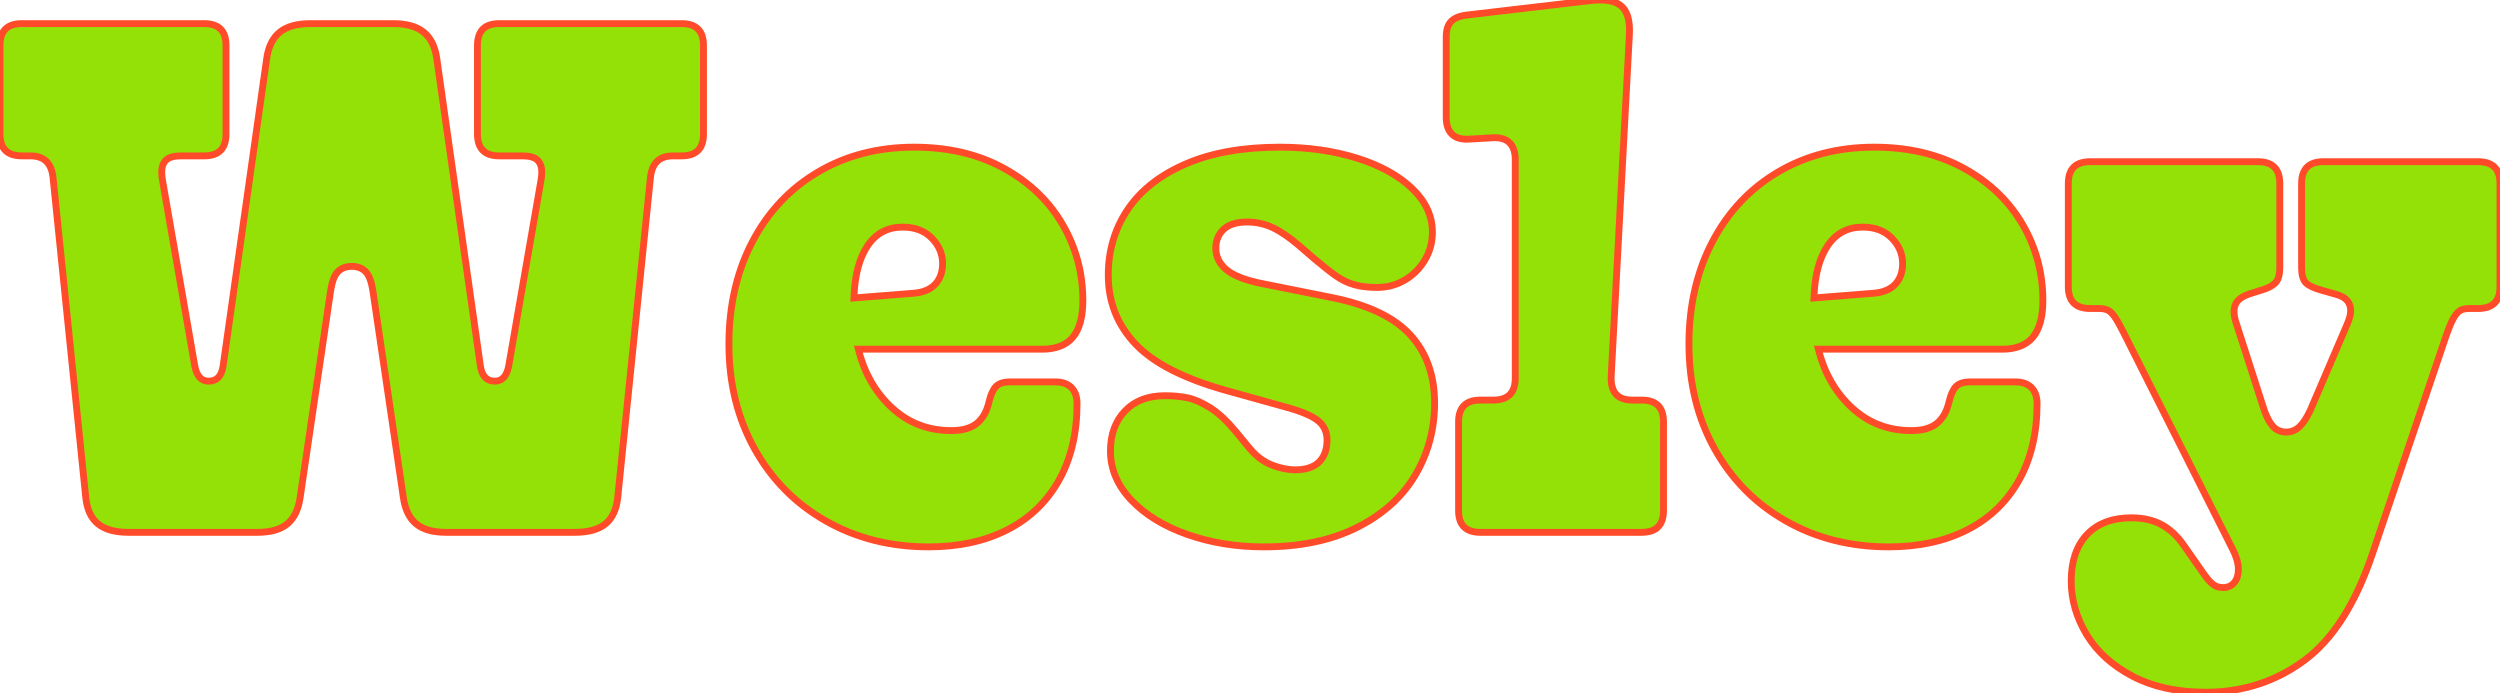
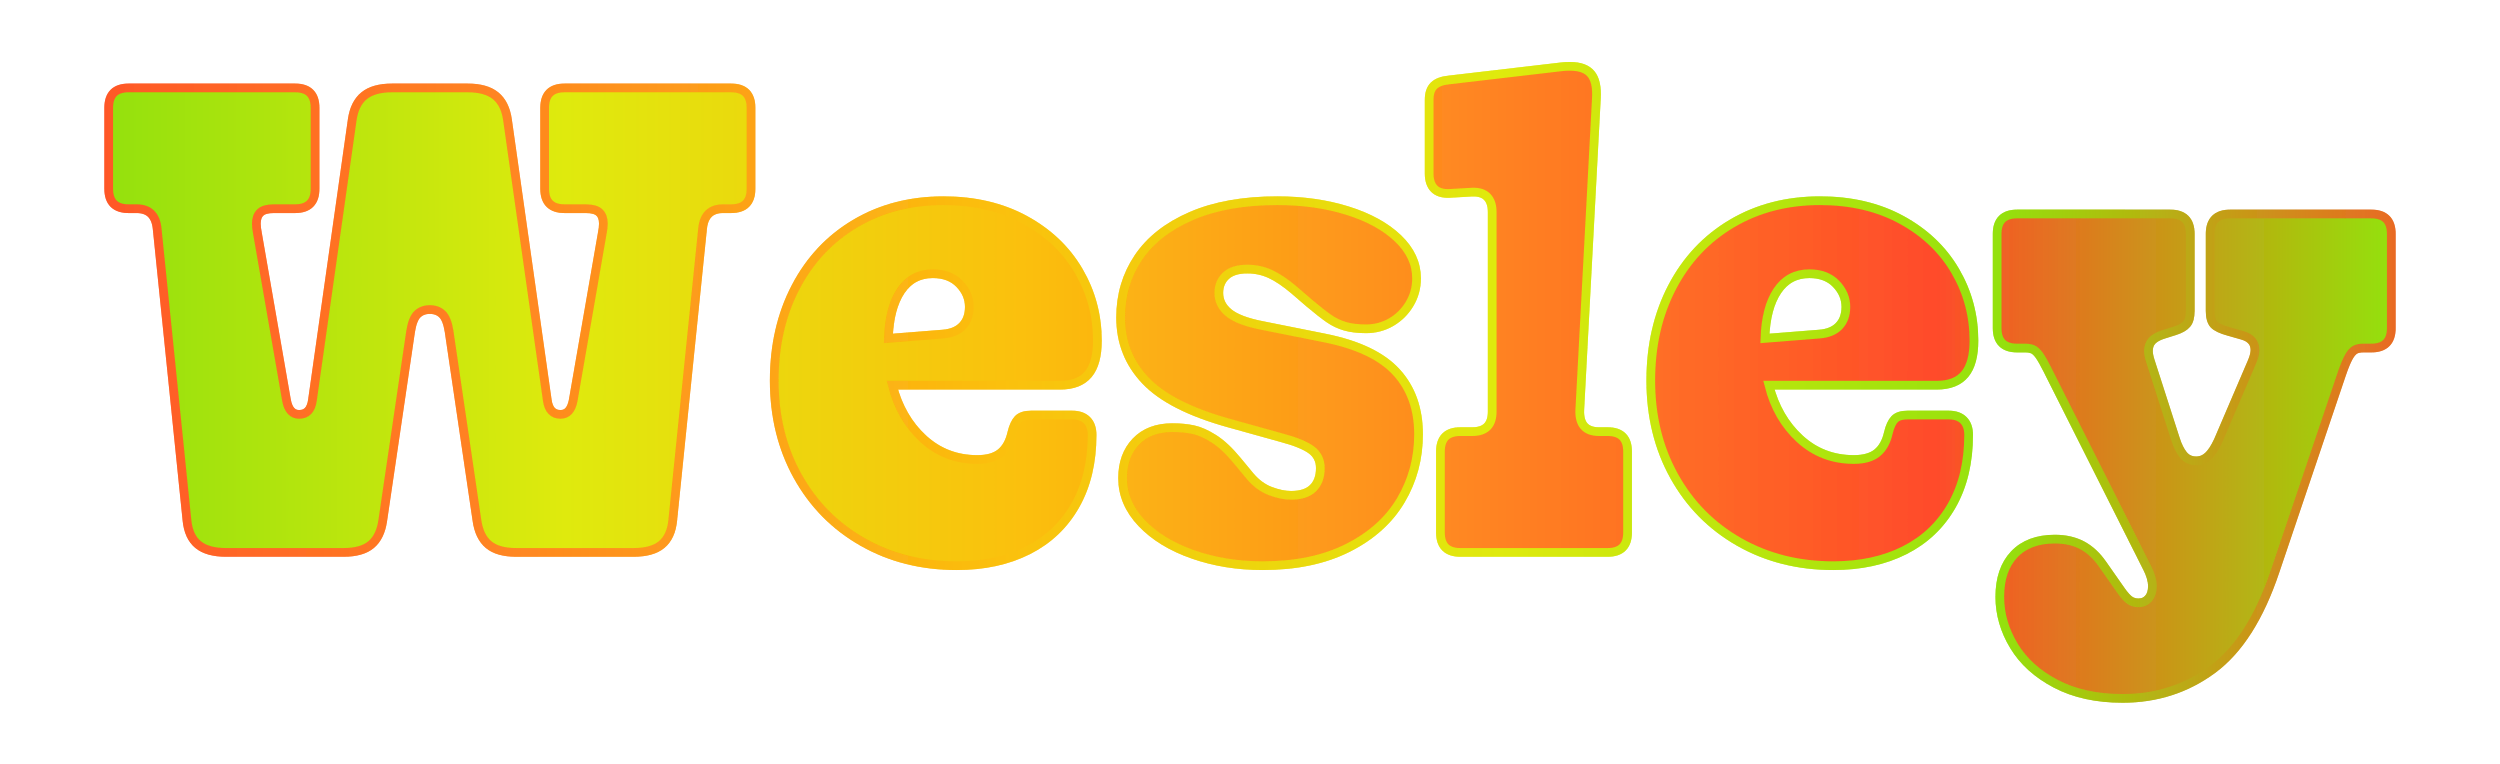
- <svg xmlns="http://www.w3.org/2000/svg" width="344.001" height="95.252" viewBox="0 0 344.001 95.252">
-   <g id="svgGroup" stroke-linecap="round" fill-rule="evenodd" font-size="9pt" stroke="#ff4b2a" stroke-width="0.25mm" fill="#94e108">
-     <animate attributeName="fill" values="#94e108;#dfea08;#fbc00e;#ff8521;#ff4b2a;#94e108" dur="8s" repeatCount="indefinite" />
-     <animate attributeName="stroke" values="#ff4b2a;#ff8521;#fbc00e;#dfea08;#94e108;#ff4b2a" dur="8s" repeatCount="indefinite" />
-     <path d="M 11.8 68.45 L 7.3 24.45 Q 7 21.45 4.2 21.45 L 3 21.45 Q 0 21.45 0 18.45 L 0 6.25 Q 0 3.25 3 3.25 L 28.1 3.25 Q 31.1 3.25 31.1 6.25 L 31.1 18.45 Q 31.1 21.45 28.1 21.45 L 24.9 21.45 Q 23.45 21.45 22.85 22.025 Q 22.25 22.6 22.25 23.7 Q 22.25 24.3 22.4 25.05 L 26.8 50.35 Q 27.2 52.45 28.7 52.45 Q 30.4 52.45 30.7 50.35 L 36.7 8.05 Q 37.05 5.6 38.5 4.425 Q 39.95 3.25 42.7 3.25 L 54.1 3.25 Q 56.85 3.25 58.3 4.425 Q 59.75 5.6 60.1 8.05 L 66.1 50.35 Q 66.4 52.45 68.1 52.45 Q 69.6 52.45 70 50.35 L 74.4 25.05 Q 74.55 24.3 74.55 23.7 Q 74.55 22.6 73.95 22.025 Q 73.35 21.45 71.9 21.45 L 68.7 21.45 Q 65.7 21.45 65.7 18.45 L 65.7 6.25 Q 65.7 3.25 68.7 3.25 L 93.8 3.25 Q 96.8 3.25 96.8 6.25 L 96.8 18.45 Q 96.8 21.45 93.8 21.45 L 92.6 21.45 Q 89.8 21.45 89.5 24.45 L 85 68.45 Q 84.75 70.9 83.325 72.075 Q 81.9 73.25 79.1 73.25 L 61.4 73.25 Q 58.65 73.25 57.25 72.075 Q 55.85 70.9 55.5 68.45 L 51.3 39.95 Q 51 38.05 50.275 37.35 Q 49.55 36.65 48.4 36.65 Q 47.25 36.65 46.525 37.35 Q 45.8 38.05 45.5 39.95 L 41.3 68.45 Q 40.95 70.9 39.55 72.075 Q 38.15 73.25 35.4 73.25 L 17.7 73.25 Q 14.9 73.25 13.475 72.075 Q 12.05 70.9 11.8 68.45 Z" id="0" vector-effect="non-scaling-stroke" />
-     <path d="M 143.4 48.05 L 118.1 48.05 Q 119.35 53 122.75 56.125 Q 126.15 59.25 130.9 59.25 Q 133.2 59.25 134.425 58.25 Q 135.65 57.25 136.1 55.25 Q 136.45 53.8 137.05 53.175 Q 137.65 52.55 139 52.55 L 145.2 52.55 Q 146.65 52.55 147.425 53.325 Q 148.2 54.1 148.2 55.55 Q 148.2 61.7 145.675 66.15 Q 143.15 70.6 138.55 72.925 Q 133.95 75.25 127.8 75.25 Q 119.9 75.25 113.625 71.675 Q 107.35 68.1 103.825 61.75 Q 100.3 55.4 100.3 47.35 Q 100.3 39.45 103.525 33.275 Q 106.75 27.1 112.55 23.675 Q 118.35 20.25 125.8 20.25 Q 132.8 20.25 138.075 23.125 Q 143.35 26 146.175 30.825 Q 149 35.65 149 41.35 Q 149 44.75 147.625 46.4 Q 146.25 48.05 143.4 48.05 Z M 117.5 41 Q 117.65 36.4 119.375 33.825 Q 121.1 31.25 124.2 31.25 Q 126.75 31.25 128.225 32.775 Q 129.7 34.3 129.7 36.25 Q 129.7 38.05 128.675 39.125 Q 127.65 40.2 125.7 40.35 L 117.5 41 Z" id="1" vector-effect="non-scaling-stroke" />
-     <path d="M 170.1 59.45 L 172 61.75 Q 173.35 63.35 175.05 64 Q 176.75 64.65 178.2 64.65 Q 180.4 64.65 181.5 63.575 Q 182.6 62.5 182.6 60.55 Q 182.6 58.8 181.25 57.8 Q 179.9 56.8 176.7 55.95 L 168.8 53.75 Q 160 51.3 156.25 47.35 Q 152.5 43.4 152.5 37.85 Q 152.5 32.8 155.175 28.825 Q 157.85 24.85 163.175 22.55 Q 168.5 20.25 176.1 20.25 Q 181.9 20.25 186.7 21.75 Q 191.5 23.25 194.3 25.925 Q 197.1 28.6 197.1 31.95 Q 197.1 34.05 196.05 35.8 Q 195 37.55 193.275 38.55 Q 191.55 39.55 189.5 39.55 Q 187.65 39.55 186.35 39.175 Q 185.05 38.8 183.925 38.025 Q 182.8 37.25 180.9 35.65 L 178.7 33.75 Q 176.7 32.05 175.075 31.3 Q 173.45 30.55 171.6 30.55 Q 169.45 30.55 168.375 31.55 Q 167.3 32.55 167.3 34.15 Q 167.3 35.9 168.775 37.125 Q 170.25 38.35 173.8 39.05 L 183.3 40.95 Q 190.75 42.45 194.075 46.1 Q 197.4 49.75 197.4 55.45 Q 197.4 60.9 194.725 65.4 Q 192.05 69.9 186.725 72.575 Q 181.4 75.25 173.9 75.25 Q 168.25 75.25 163.4 73.55 Q 158.55 71.85 155.675 68.825 Q 152.8 65.8 152.8 62.05 Q 152.8 58.65 154.8 56.55 Q 156.8 54.45 160.3 54.45 Q 162.05 54.45 163.45 54.75 Q 164.85 55.05 166.55 56.125 Q 168.25 57.2 170.1 59.45 Z" id="2" vector-effect="non-scaling-stroke" />
-     <path d="M 200.7 70.25 L 200.7 58.05 Q 200.7 55.05 203.7 55.05 L 205.5 55.05 Q 208.5 55.05 208.5 52.05 L 208.5 21.95 Q 208.5 20.45 207.75 19.675 Q 207 18.9 205.5 18.95 L 202 19.15 Q 200.5 19.2 199.75 18.425 Q 199 17.65 199 16.15 L 199 5.05 Q 199 3.6 199.725 2.9 Q 200.45 2.2 202 2.05 L 219.1 0.05 Q 219.5 0 220.25 0 Q 222.45 0 223.4 1.15 Q 224.35 2.3 224.2 4.85 L 221.7 51.75 Q 221.55 55.05 224.6 55.05 L 225.9 55.05 Q 228.9 55.05 228.9 58.05 L 228.9 70.25 Q 228.9 73.25 225.9 73.25 L 203.7 73.25 Q 200.7 73.25 200.7 70.25 Z" id="3" vector-effect="non-scaling-stroke" />
-     <path d="M 275.5 48.05 L 250.2 48.05 Q 251.45 53 254.85 56.125 Q 258.25 59.25 263 59.25 Q 265.3 59.25 266.525 58.25 Q 267.75 57.25 268.2 55.25 Q 268.55 53.8 269.15 53.175 Q 269.75 52.55 271.1 52.55 L 277.3 52.55 Q 278.75 52.55 279.525 53.325 Q 280.3 54.1 280.3 55.55 Q 280.3 61.7 277.775 66.15 Q 275.25 70.6 270.65 72.925 Q 266.05 75.25 259.9 75.25 Q 252 75.25 245.725 71.675 Q 239.45 68.1 235.925 61.75 Q 232.4 55.4 232.4 47.35 Q 232.4 39.45 235.625 33.275 Q 238.85 27.1 244.65 23.675 Q 250.45 20.25 257.9 20.25 Q 264.9 20.25 270.175 23.125 Q 275.45 26 278.275 30.825 Q 281.1 35.65 281.1 41.35 Q 281.1 44.75 279.725 46.4 Q 278.35 48.05 275.5 48.05 Z M 249.6 41 Q 249.75 36.4 251.475 33.825 Q 253.2 31.25 256.3 31.25 Q 258.85 31.25 260.325 32.775 Q 261.8 34.3 261.8 36.25 Q 261.8 38.05 260.775 39.125 Q 259.75 40.2 257.8 40.35 L 249.6 41 Z" id="4" vector-effect="non-scaling-stroke" />
-     <path d="M 300.5 75.05 L 303.3 79.05 Q 304.05 80.1 304.6 80.475 Q 305.15 80.85 305.9 80.85 Q 306.85 80.85 307.425 80.175 Q 308 79.5 308 78.35 Q 308 77.1 307.2 75.55 L 292.2 45.75 Q 291.45 44.25 290.95 43.55 Q 290.45 42.85 289.975 42.65 Q 289.5 42.45 288.8 42.45 L 287.6 42.45 Q 284.6 42.45 284.6 39.45 L 284.6 25.25 Q 284.6 22.25 287.6 22.25 L 310.7 22.25 Q 313.7 22.25 313.7 25.25 L 313.7 36.85 Q 313.7 38.2 313.175 38.825 Q 312.65 39.45 311.4 39.85 L 309.5 40.45 Q 308.45 40.8 307.925 41.375 Q 307.4 41.95 307.4 42.9 Q 307.4 43.55 307.7 44.45 L 311.45 56.1 Q 311.95 57.7 312.675 58.575 Q 313.4 59.45 314.6 59.45 Q 315.6 59.45 316.375 58.75 Q 317.15 58.05 317.9 56.45 L 323 44.55 Q 323.45 43.5 323.45 42.75 Q 323.45 41.1 321.6 40.55 L 319.5 39.95 Q 317.85 39.5 317.275 38.9 Q 316.7 38.3 316.7 36.85 L 316.7 25.25 Q 316.7 22.25 319.7 22.25 L 341 22.25 Q 344 22.25 344 25.25 L 344 39.45 Q 344 42.45 341 42.45 L 339.8 42.45 Q 338.95 42.45 338.475 42.75 Q 338 43.05 337.55 43.875 Q 337.1 44.7 336.5 46.45 L 326.5 76.05 Q 323 86.5 317.075 90.875 Q 311.15 95.25 303.5 95.25 Q 297.65 95.25 293.45 93.05 Q 289.25 90.85 287.125 87.325 Q 285 83.8 285 79.95 Q 285 75.85 287.175 73.55 Q 289.35 71.25 293.3 71.25 Q 295.65 71.25 297.4 72.175 Q 299.15 73.1 300.5 75.05 Z" id="5" vector-effect="non-scaling-stroke" />
+ <svg xmlns="http://www.w3.org/2000/svg" width="344.001" height="105" viewBox="-10 -10 364 115">
+   <defs>
+     <linearGradient id="fillFlow" gradientUnits="userSpaceOnUse" x1="0" y1="0" x2="1032" y2="0">
+       <stop offset="0%" stop-color="#94e108" />
+       <stop offset="6.67%" stop-color="#dfea08" />
+       <stop offset="13.33%" stop-color="#fbc00e" />
+       <stop offset="20%" stop-color="#ff8521" />
+       <stop offset="26.67%" stop-color="#ff4b2a" />
+       <stop offset="33.33%" stop-color="#94e108" />
+       <stop offset="40%" stop-color="#dfea08" />
+       <stop offset="46.67%" stop-color="#fbc00e" />
+       <stop offset="53.33%" stop-color="#ff8521" />
+       <stop offset="60%" stop-color="#ff4b2a" />
+       <stop offset="66.67%" stop-color="#94e108" />
+       <stop offset="73.33%" stop-color="#dfea08" />
+       <stop offset="80%" stop-color="#fbc00e" />
+       <stop offset="86.67%" stop-color="#ff8521" />
+       <stop offset="93.33%" stop-color="#ff4b2a" />
+       <stop offset="100%" stop-color="#94e108" />
+       <animateTransform attributeName="gradientTransform" type="translate" values="0,0;-688,0" dur="6s" repeatCount="indefinite" />
+     </linearGradient>
+     <linearGradient id="strokeFlow" gradientUnits="userSpaceOnUse" x1="0" y1="0" x2="1032" y2="0">
+       <stop offset="0%" stop-color="#ff4b2a" />
+       <stop offset="6.67%" stop-color="#ff8521" />
+       <stop offset="13.33%" stop-color="#fbc00e" />
+       <stop offset="20%" stop-color="#dfea08" />
+       <stop offset="26.67%" stop-color="#94e108" />
+       <stop offset="33.33%" stop-color="#ff4b2a" />
+       <stop offset="40%" stop-color="#ff8521" />
+       <stop offset="46.67%" stop-color="#fbc00e" />
+       <stop offset="53.33%" stop-color="#dfea08" />
+       <stop offset="60%" stop-color="#94e108" />
+       <stop offset="66.67%" stop-color="#ff4b2a" />
+       <stop offset="73.33%" stop-color="#ff8521" />
+       <stop offset="80%" stop-color="#fbc00e" />
+       <stop offset="86.67%" stop-color="#dfea08" />
+       <stop offset="93.33%" stop-color="#94e108" />
+       <stop offset="100%" stop-color="#ff4b2a" />
+       <animateTransform attributeName="gradientTransform" type="translate" values="-688,0;0,0" dur="6s" repeatCount="indefinite" />
+     </linearGradient>
+     <filter id="glow" x="-20%" y="-20%" width="140%" height="140%">
+       <feGaussianBlur in="SourceGraphic" result="blur" stdDeviation="0">
+         <animate attributeName="stdDeviation" values="0;3;0" dur="4s" repeatCount="indefinite" />
+       </feGaussianBlur>
+       <feColorMatrix in="blur" type="matrix" result="colorBlur" values="1 0 0 0 0               0 1 0 0 0               0 0 1 0 0               0 0 0 0.6 0" />
+       <feMerge>
+         <feMergeNode in="colorBlur" />
+         <feMergeNode in="SourceGraphic" />
+       </feMerge>
+     </filter>
+   </defs>
+   <g id="svgGroup" stroke-linecap="round" fill-rule="evenodd" font-size="9pt" stroke="url(#strokeFlow)" stroke-width="1.2" fill="url(#fillFlow)" filter="url(#glow)">
+     <path d="M 11.8 68.45 L 7.3 24.45 Q 7 21.45 4.2 21.45 L 3 21.45 Q 0 21.45 0 18.45 L 0 6.25 Q 0 3.25 3 3.25 L 28.1 3.25 Q 31.1 3.25 31.1 6.25 L 31.1 18.45 Q 31.1 21.45 28.1 21.45 L 24.9 21.45 Q 23.45 21.45 22.85 22.025 Q 22.25 22.6 22.25 23.7 Q 22.25 24.3 22.4 25.05 L 26.8 50.35 Q 27.2 52.45 28.7 52.45 Q 30.4 52.45 30.7 50.35 L 36.7 8.05 Q 37.05 5.6 38.5 4.425 Q 39.95 3.25 42.7 3.25 L 54.1 3.25 Q 56.85 3.25 58.3 4.425 Q 59.75 5.6 60.1 8.05 L 66.1 50.35 Q 66.4 52.45 68.1 52.45 Q 69.6 52.45 70 50.35 L 74.4 25.05 Q 74.55 24.3 74.55 23.7 Q 74.55 22.6 73.95 22.025 Q 73.35 21.45 71.9 21.45 L 68.7 21.45 Q 65.7 21.45 65.7 18.45 L 65.7 6.25 Q 65.7 3.25 68.7 3.25 L 93.8 3.25 Q 96.8 3.25 96.8 6.25 L 96.8 18.45 Q 96.8 21.45 93.8 21.45 L 92.6 21.45 Q 89.8 21.45 89.5 24.45 L 85 68.45 Q 84.75 70.9 83.325 72.075 Q 81.9 73.25 79.1 73.25 L 61.4 73.25 Q 58.65 73.25 57.25 72.075 Q 55.85 70.9 55.5 68.45 L 51.3 39.95 Q 51 38.05 50.275 37.35 Q 49.55 36.65 48.4 36.65 Q 47.25 36.65 46.525 37.35 Q 45.8 38.05 45.5 39.95 L 41.3 68.45 Q 40.95 70.9 39.55 72.075 Q 38.15 73.25 35.4 73.25 L 17.7 73.25 Q 14.9 73.25 13.475 72.075 Q 12.05 70.9 11.8 68.45 Z" id="0" vector-effect="non-scaling-stroke">
+       <animateTransform attributeName="transform" type="translate" values="0,0;0,-2.5;0,0;0,1;0,0" dur="3s" begin="0s" repeatCount="indefinite" />
+     </path>
+     <path d="M 143.4 48.05 L 118.1 48.05 Q 119.35 53 122.75 56.125 Q 126.15 59.25 130.9 59.25 Q 133.2 59.25 134.425 58.25 Q 135.65 57.25 136.1 55.25 Q 136.45 53.8 137.05 53.175 Q 137.65 52.55 139 52.55 L 145.2 52.55 Q 146.65 52.55 147.425 53.325 Q 148.2 54.1 148.2 55.55 Q 148.2 61.7 145.675 66.15 Q 143.15 70.6 138.55 72.925 Q 133.95 75.25 127.8 75.25 Q 119.9 75.25 113.625 71.675 Q 107.35 68.1 103.825 61.75 Q 100.3 55.4 100.3 47.35 Q 100.3 39.45 103.525 33.275 Q 106.75 27.1 112.55 23.675 Q 118.35 20.25 125.8 20.25 Q 132.8 20.25 138.075 23.125 Q 143.35 26 146.175 30.825 Q 149 35.65 149 41.35 Q 149 44.75 147.625 46.4 Q 146.25 48.05 143.4 48.05 Z M 117.5 41 Q 117.65 36.4 119.375 33.825 Q 121.1 31.25 124.2 31.25 Q 126.75 31.25 128.225 32.775 Q 129.7 34.3 129.7 36.25 Q 129.7 38.05 128.675 39.125 Q 127.65 40.2 125.7 40.35 L 117.5 41 Z" id="1" vector-effect="non-scaling-stroke">
+       <animateTransform attributeName="transform" type="translate" values="0,0;0,-2.5;0,0;0,1;0,0" dur="3s" begin="0.15s" repeatCount="indefinite" />
+     </path>
+     <path d="M 170.1 59.45 L 172 61.75 Q 173.35 63.35 175.05 64 Q 176.75 64.65 178.2 64.65 Q 180.4 64.65 181.5 63.575 Q 182.6 62.5 182.6 60.55 Q 182.6 58.8 181.25 57.8 Q 179.9 56.8 176.7 55.95 L 168.8 53.75 Q 160 51.3 156.25 47.35 Q 152.5 43.4 152.5 37.85 Q 152.5 32.8 155.175 28.825 Q 157.85 24.85 163.175 22.55 Q 168.5 20.25 176.1 20.25 Q 181.9 20.25 186.7 21.75 Q 191.5 23.25 194.3 25.925 Q 197.1 28.6 197.1 31.95 Q 197.1 34.05 196.05 35.8 Q 195 37.55 193.275 38.55 Q 191.55 39.55 189.5 39.55 Q 187.65 39.55 186.35 39.175 Q 185.05 38.8 183.925 38.025 Q 182.8 37.25 180.9 35.65 L 178.7 33.75 Q 176.7 32.05 175.075 31.3 Q 173.45 30.55 171.6 30.55 Q 169.45 30.55 168.375 31.55 Q 167.3 32.55 167.3 34.15 Q 167.3 35.9 168.775 37.125 Q 170.25 38.35 173.8 39.05 L 183.3 40.95 Q 190.75 42.45 194.075 46.1 Q 197.4 49.75 197.4 55.45 Q 197.4 60.9 194.725 65.4 Q 192.05 69.9 186.725 72.575 Q 181.4 75.25 173.9 75.25 Q 168.25 75.25 163.4 73.55 Q 158.55 71.85 155.675 68.825 Q 152.8 65.8 152.8 62.05 Q 152.8 58.65 154.8 56.55 Q 156.8 54.45 160.3 54.45 Q 162.05 54.45 163.45 54.75 Q 164.85 55.05 166.55 56.125 Q 168.25 57.2 170.1 59.45 Z" id="2" vector-effect="non-scaling-stroke">
+       <animateTransform attributeName="transform" type="translate" values="0,0;0,-2.5;0,0;0,1;0,0" dur="3s" begin="0.3s" repeatCount="indefinite" />
+     </path>
+     <path d="M 200.7 70.25 L 200.7 58.05 Q 200.7 55.05 203.7 55.05 L 205.5 55.05 Q 208.5 55.05 208.5 52.05 L 208.5 21.95 Q 208.5 20.45 207.75 19.675 Q 207 18.9 205.5 18.95 L 202 19.15 Q 200.5 19.2 199.75 18.425 Q 199 17.65 199 16.15 L 199 5.05 Q 199 3.6 199.725 2.9 Q 200.45 2.2 202 2.05 L 219.1 0.05 Q 219.5 0 220.25 0 Q 222.45 0 223.4 1.15 Q 224.35 2.3 224.2 4.85 L 221.7 51.75 Q 221.55 55.05 224.6 55.05 L 225.9 55.05 Q 228.9 55.05 228.9 58.05 L 228.9 70.25 Q 228.9 73.25 225.9 73.25 L 203.7 73.25 Q 200.7 73.25 200.7 70.25 Z" id="3" vector-effect="non-scaling-stroke">
+       <animateTransform attributeName="transform" type="translate" values="0,0;0,-2.5;0,0;0,1;0,0" dur="3s" begin="0.45s" repeatCount="indefinite" />
+     </path>
+     <path d="M 275.5 48.05 L 250.2 48.05 Q 251.45 53 254.85 56.125 Q 258.25 59.25 263 59.25 Q 265.3 59.25 266.525 58.25 Q 267.75 57.25 268.2 55.25 Q 268.55 53.8 269.15 53.175 Q 269.75 52.55 271.1 52.55 L 277.3 52.55 Q 278.75 52.55 279.525 53.325 Q 280.3 54.1 280.3 55.55 Q 280.3 61.7 277.775 66.15 Q 275.25 70.6 270.65 72.925 Q 266.05 75.25 259.9 75.25 Q 252 75.25 245.725 71.675 Q 239.45 68.1 235.925 61.75 Q 232.4 55.4 232.4 47.35 Q 232.4 39.45 235.625 33.275 Q 238.85 27.1 244.65 23.675 Q 250.45 20.25 257.9 20.25 Q 264.9 20.25 270.175 23.125 Q 275.45 26 278.275 30.825 Q 281.1 35.65 281.1 41.35 Q 281.1 44.75 279.725 46.4 Q 278.35 48.05 275.5 48.05 Z M 249.6 41 Q 249.75 36.4 251.475 33.825 Q 253.2 31.25 256.3 31.25 Q 258.85 31.25 260.325 32.775 Q 261.8 34.3 261.8 36.25 Q 261.8 38.05 260.775 39.125 Q 259.75 40.2 257.8 40.35 L 249.6 41 Z" id="4" vector-effect="non-scaling-stroke">
+       <animateTransform attributeName="transform" type="translate" values="0,0;0,-2.5;0,0;0,1;0,0" dur="3s" begin="0.6s" repeatCount="indefinite" />
+     </path>
+     <path d="M 300.5 75.05 L 303.3 79.05 Q 304.05 80.1 304.6 80.475 Q 305.15 80.85 305.9 80.85 Q 306.85 80.85 307.425 80.175 Q 308 79.5 308 78.35 Q 308 77.1 307.2 75.55 L 292.2 45.75 Q 291.45 44.25 290.95 43.55 Q 290.45 42.85 289.975 42.65 Q 289.5 42.45 288.8 42.45 L 287.6 42.45 Q 284.6 42.45 284.6 39.45 L 284.6 25.25 Q 284.6 22.25 287.6 22.25 L 310.7 22.25 Q 313.7 22.25 313.7 25.25 L 313.7 36.85 Q 313.7 38.2 313.175 38.825 Q 312.65 39.45 311.4 39.85 L 309.5 40.45 Q 308.45 40.8 307.925 41.375 Q 307.4 41.95 307.4 42.9 Q 307.4 43.55 307.7 44.45 L 311.45 56.1 Q 311.95 57.7 312.675 58.575 Q 313.4 59.45 314.6 59.45 Q 315.6 59.45 316.375 58.75 Q 317.15 58.05 317.9 56.45 L 323 44.55 Q 323.45 43.5 323.45 42.75 Q 323.45 41.1 321.6 40.55 L 319.5 39.95 Q 317.85 39.5 317.275 38.9 Q 316.7 38.3 316.7 36.85 L 316.7 25.25 Q 316.7 22.25 319.7 22.25 L 341 22.25 Q 344 22.25 344 25.25 L 344 39.45 Q 344 42.45 341 42.45 L 339.8 42.45 Q 338.95 42.45 338.475 42.75 Q 338 43.05 337.55 43.875 Q 337.1 44.7 336.5 46.45 L 326.5 76.05 Q 323 86.5 317.075 90.875 Q 311.15 95.25 303.5 95.25 Q 297.65 95.25 293.45 93.05 Q 289.25 90.85 287.125 87.325 Q 285 83.8 285 79.95 Q 285 75.85 287.175 73.55 Q 289.35 71.25 293.3 71.25 Q 295.65 71.25 297.4 72.175 Q 299.15 73.1 300.5 75.05 Z" id="5" vector-effect="non-scaling-stroke">
+       <animateTransform attributeName="transform" type="translate" values="0,0;0,-2.5;0,0;0,1;0,0" dur="3s" begin="0.75s" repeatCount="indefinite" />
+     </path>
  </g>
</svg>
